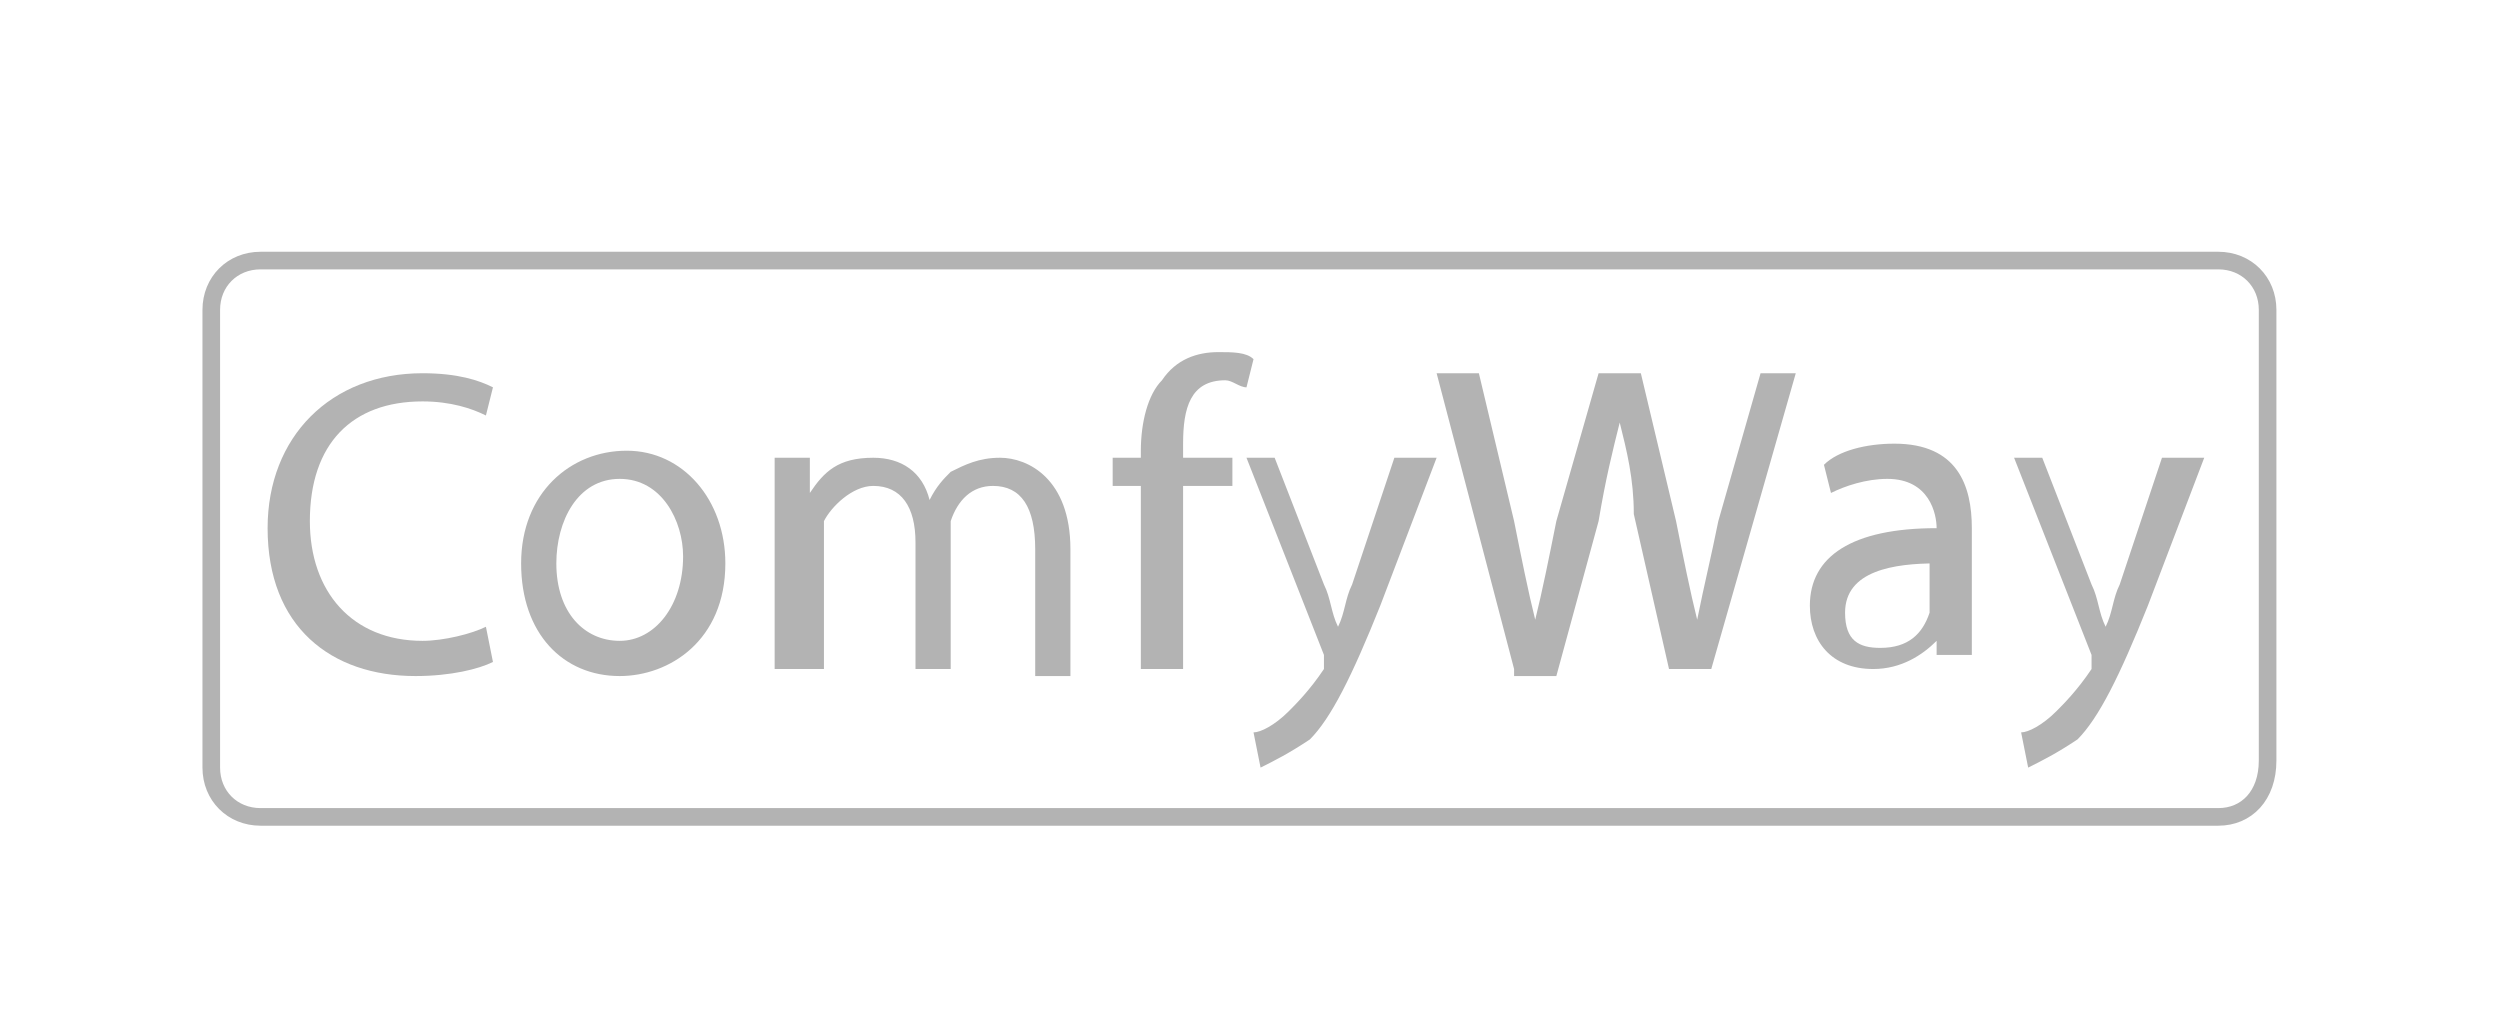
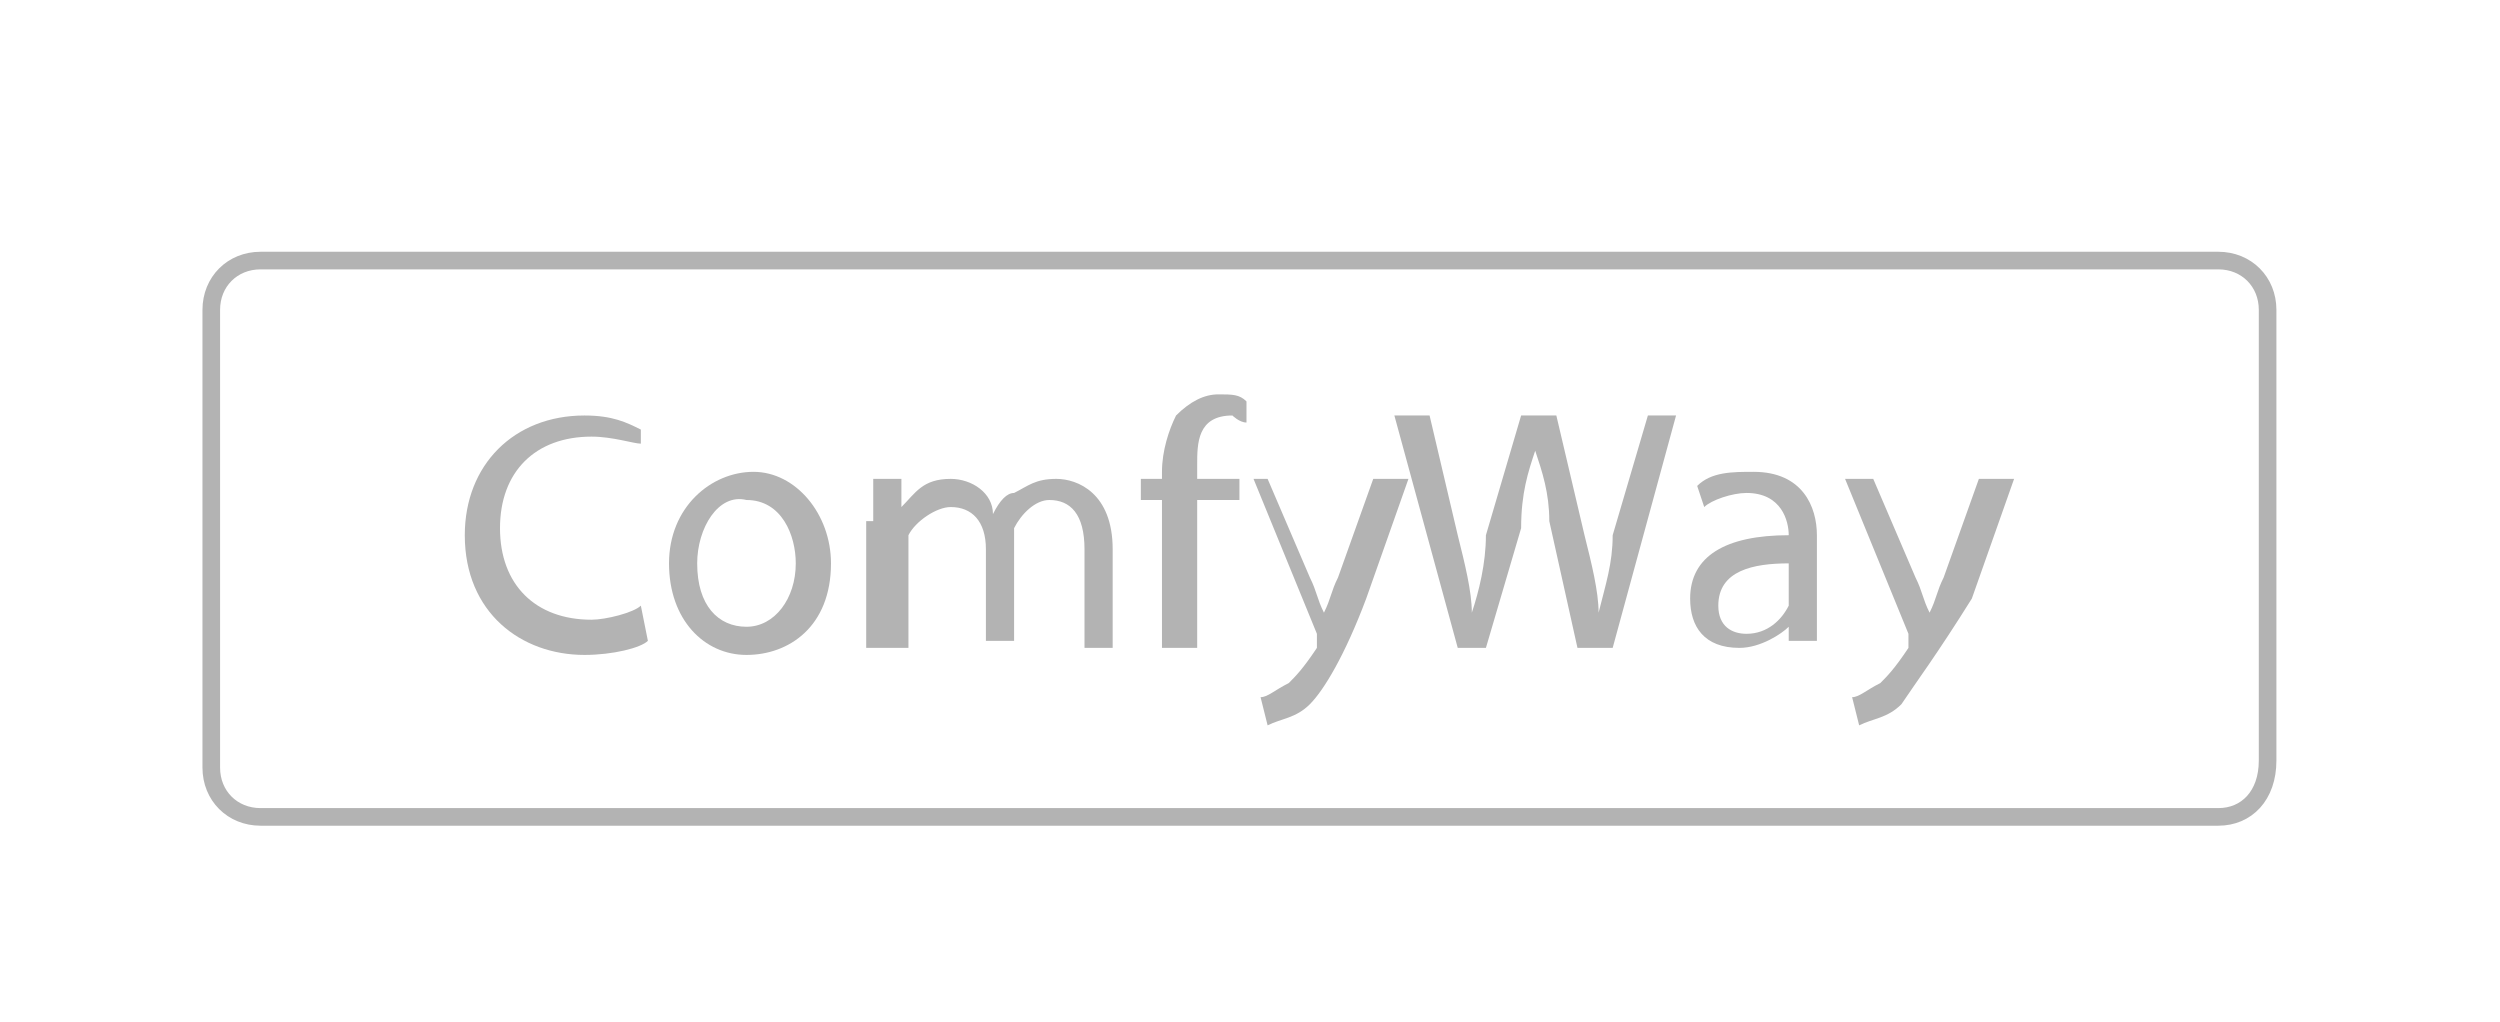
<svg xmlns="http://www.w3.org/2000/svg" version="1.1" id="Layer_1" x="0px" y="0px" viewBox="0 0 35.5 14.5" style="enable-background:new 0 0 35.5 14.5;" xml:space="preserve">
  <style type="text/css">
	.st0{fill:#B3B3B3;}
	.st1{fill:none;stroke:#B3B3B3;stroke-width:0.25;stroke-miterlimit:10;}
</style>
  <g>
-     <path class="st0" d="M7,9.4C6.8,9.5,6.4,9.6,5.9,9.6c-1.2,0-2.1-0.7-2.1-2.1c0-1.3,0.9-2.2,2.2-2.2c0.5,0,0.8,0.1,1,0.2L6.9,5.9   C6.7,5.8,6.4,5.7,6,5.7c-1,0-1.6,0.6-1.6,1.7c0,1,0.6,1.7,1.6,1.7c0.3,0,0.7-0.1,0.9-0.2L7,9.4z" />
-     <path class="st0" d="M10.3,8c0,1.1-0.8,1.6-1.5,1.6C8,9.6,7.4,9,7.4,8c0-1,0.7-1.6,1.5-1.6C9.7,6.4,10.3,7.1,10.3,8z M7.9,8   c0,0.7,0.4,1.1,0.9,1.1c0.5,0,0.9-0.5,0.9-1.2c0-0.5-0.3-1.1-0.9-1.1S7.9,7.4,7.9,8z" />
-     <path class="st0" d="M11,7.3c0-0.3,0-0.6,0-0.8h0.5l0,0.5h0c0.2-0.3,0.4-0.5,0.9-0.5c0.4,0,0.7,0.2,0.8,0.6h0   c0.1-0.2,0.2-0.3,0.3-0.4c0.2-0.1,0.4-0.2,0.7-0.2c0.4,0,1,0.3,1,1.3v1.8h-0.5V7.8c0-0.6-0.2-0.9-0.6-0.9c-0.3,0-0.5,0.2-0.6,0.5   c0,0.1,0,0.2,0,0.3v1.8h-0.5V7.7c0-0.5-0.2-0.8-0.6-0.8c-0.3,0-0.6,0.3-0.7,0.5c0,0.1,0,0.2,0,0.3v1.8H11V7.3z" />
-     <path class="st0" d="M16.2,9.5V6.9h-0.4V6.5h0.4V6.4c0-0.4,0.1-0.8,0.3-1C16.7,5.1,17,5,17.3,5c0.2,0,0.4,0,0.5,0.1l-0.1,0.4   c-0.1,0-0.2-0.1-0.3-0.1c-0.5,0-0.6,0.4-0.6,0.9v0.2h0.7v0.4h-0.7v2.6H16.2z" />
-     <path class="st0" d="M18.1,6.5l0.7,1.8c0.1,0.2,0.1,0.4,0.2,0.6h0c0.1-0.2,0.1-0.4,0.2-0.6l0.6-1.8h0.6l-0.8,2.1   c-0.4,1-0.7,1.6-1,1.9c-0.3,0.2-0.5,0.3-0.7,0.4l-0.1-0.5c0.1,0,0.3-0.1,0.5-0.3c0.1-0.1,0.3-0.3,0.5-0.6c0-0.1,0-0.1,0-0.1   s0-0.1,0-0.1l-1.1-2.8H18.1z" />
-     <path class="st0" d="M21.5,9.5l-1.1-4.2h0.6l0.5,2.1c0.1,0.5,0.2,1,0.3,1.4h0c0.1-0.4,0.2-0.9,0.3-1.4l0.6-2.1h0.6l0.5,2.1   c0.1,0.5,0.2,1,0.3,1.4h0c0.1-0.5,0.2-0.9,0.3-1.4L25,5.3h0.5l-1.2,4.2h-0.6l-0.5-2.2C23.2,6.8,23.1,6.4,23,6h0   c-0.1,0.4-0.2,0.8-0.3,1.4l-0.6,2.2H21.5z" />
-     <path class="st0" d="M27.5,9.5l0-0.4h0c-0.2,0.2-0.5,0.4-0.9,0.4c-0.6,0-0.9-0.4-0.9-0.9c0-0.7,0.6-1.1,1.8-1.1V7.5   c0-0.2-0.1-0.7-0.7-0.7c-0.3,0-0.6,0.1-0.8,0.2l-0.1-0.4c0.2-0.2,0.6-0.3,1-0.3c0.9,0,1.1,0.6,1.1,1.2v1.1c0,0.3,0,0.5,0,0.7H27.5z    M27.5,8c-0.6,0-1.3,0.1-1.3,0.7c0,0.4,0.2,0.5,0.5,0.5c0.4,0,0.6-0.2,0.7-0.5c0-0.1,0-0.1,0-0.2V8z" />
-     <path class="st0" d="M29,6.5l0.7,1.8c0.1,0.2,0.1,0.4,0.2,0.6h0c0.1-0.2,0.1-0.4,0.2-0.6l0.6-1.8h0.6l-0.8,2.1   c-0.4,1-0.7,1.6-1,1.9c-0.3,0.2-0.5,0.3-0.7,0.4l-0.1-0.5c0.1,0,0.3-0.1,0.5-0.3c0.1-0.1,0.3-0.3,0.5-0.6c0-0.1,0-0.1,0-0.1   s0-0.1,0-0.1l-1.1-2.8H29z" />
+     <path class="st0" d="M9.2,9.1C9.1,9.2,8.7,9.3,8.3,9.3c-0.9,0-1.7-0.6-1.7-1.7c0-1,0.7-1.7,1.7-1.7c0.4,0,0.6,0.1,0.8,0.2L9.1,6.3   C9,6.3,8.7,6.2,8.4,6.2c-0.8,0-1.3,0.5-1.3,1.3c0,0.8,0.5,1.3,1.3,1.3c0.2,0,0.6-0.1,0.7-0.2L9.2,9.1z" />
+     <path class="st0" d="M11.8,8c0,0.9-0.6,1.3-1.2,1.3C10,9.3,9.5,8.8,9.5,8s0.6-1.3,1.2-1.3C11.3,6.7,11.8,7.3,11.8,8z M9.9,8   c0,0.6,0.3,0.9,0.7,0.9c0.4,0,0.7-0.4,0.7-0.9c0-0.4-0.2-0.9-0.7-0.9C10.2,7,9.9,7.5,9.9,8z" />
+     <path class="st0" d="M12.4,7.4c0-0.2,0-0.5,0-0.6h0.4v0.4l0,0c0.2-0.2,0.3-0.4,0.7-0.4c0.3,0,0.6,0.2,0.6,0.5l0,0   C14.2,7.1,14.3,7,14.4,7c0.2-0.1,0.3-0.2,0.6-0.2c0.3,0,0.8,0.2,0.8,1v1.4h-0.4V7.8c0-0.5-0.2-0.7-0.5-0.7c-0.2,0-0.4,0.2-0.5,0.4   c0,0.1,0,0.2,0,0.2v1.4H14V7.8c0-0.4-0.2-0.6-0.5-0.6c-0.2,0-0.5,0.2-0.6,0.4c0,0.1,0,0.2,0,0.2v1.4h-0.6V7.4z" />
+     <path class="st0" d="M16.5,9.2V7.1h-0.3V6.8h0.3V6.7c0-0.3,0.1-0.6,0.2-0.8c0.2-0.2,0.4-0.3,0.6-0.3c0.2,0,0.3,0,0.4,0.1L17.7,6   c-0.1,0-0.2-0.1-0.2-0.1C17,5.9,17,6.3,17,6.6v0.2h0.6v0.3H17v2.1H16.5z" />
+     <path class="st0" d="M18,6.8l0.6,1.4c0.1,0.2,0.1,0.3,0.2,0.5l0,0c0.1-0.2,0.1-0.3,0.2-0.5l0.5-1.4h0.5l-0.6,1.7   c-0.3,0.8-0.6,1.3-0.8,1.5c-0.2,0.2-0.4,0.2-0.6,0.3l-0.1-0.4c0.1,0,0.2-0.1,0.4-0.2c0.1-0.1,0.2-0.2,0.4-0.5c0-0.1,0-0.1,0-0.1V9   l-0.9-2.2C17.7,6.8,18,6.8,18,6.8z" />
+     <path class="st0" d="M20.7,9.2l-0.9-3.3h0.5l0.4,1.7c0.1,0.4,0.2,0.8,0.2,1.1l0,0c0.1-0.3,0.2-0.7,0.2-1.1l0.5-1.7h0.5l0.4,1.7   c0.1,0.4,0.2,0.8,0.2,1.1l0,0c0.1-0.4,0.2-0.7,0.2-1.1l0.5-1.7h0.4l-0.9,3.3h-0.5L22,7.4c0-0.4-0.1-0.7-0.2-1l0,0   c-0.1,0.3-0.2,0.6-0.2,1.1l-0.5,1.7L20.7,9.2L20.7,9.2z" />
+     <path class="st0" d="M25.4,9.2V8.9l0,0C25.3,9,25,9.2,24.7,9.2c-0.5,0-0.7-0.3-0.7-0.7c0-0.6,0.5-0.9,1.4-0.9v0   c0-0.2-0.1-0.6-0.6-0.6c-0.2,0-0.5,0.1-0.6,0.2l-0.1-0.3c0.2-0.2,0.5-0.2,0.8-0.2c0.7,0,0.9,0.5,0.9,0.9v0.9c0,0.2,0,0.4,0,0.6   h-0.4V9.2z M25.4,8c-0.5,0-1,0.1-1,0.6c0,0.3,0.2,0.4,0.4,0.4c0.3,0,0.5-0.2,0.6-0.4c0-0.1,0-0.1,0-0.2L25.4,8L25.4,8z" />
+     <path class="st0" d="M26.6,6.8l0.6,1.4c0.1,0.2,0.1,0.3,0.2,0.5l0,0c0.1-0.2,0.1-0.3,0.2-0.5l0.5-1.4h0.5l-0.6,1.7   C27.5,9.3,27.2,9.7,27,10c-0.2,0.2-0.4,0.2-0.6,0.3l-0.1-0.4c0.1,0,0.2-0.1,0.4-0.2c0.1-0.1,0.2-0.2,0.4-0.5c0-0.1,0-0.1,0-0.1V9   l-0.9-2.2C26.3,6.8,26.6,6.8,26.6,6.8z" />
  </g>
-   <path class="st1" d="M31.5,11.6H3.7c-0.4,0-0.7-0.3-0.7-0.7V4.4c0-0.4,0.3-0.7,0.7-0.7h27.8c0.4,0,0.7,0.3,0.7,0.7v6.4  C32.2,11.3,31.9,11.6,31.5,11.6z" />
+   <path class="st1" d="M31.5,11.6H3.7c-0.4,0-0.7-0.3-0.7-0.7V4.4C3,4,3.3,3.7,3.7,3.7h27.8c0.4,0,0.7,0.3,0.7,0.7v6.4  C32.2,11.3,31.9,11.6,31.5,11.6z" />
</svg>
